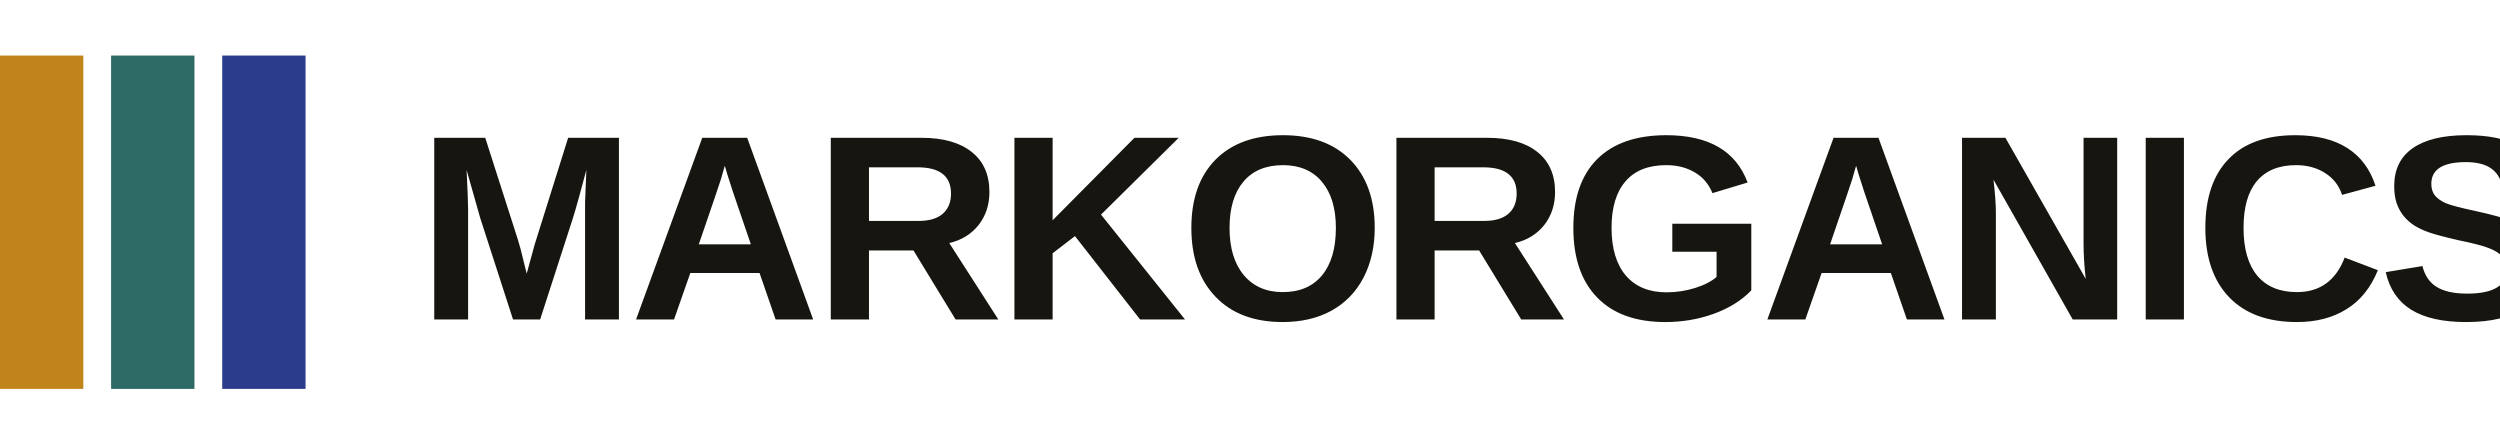
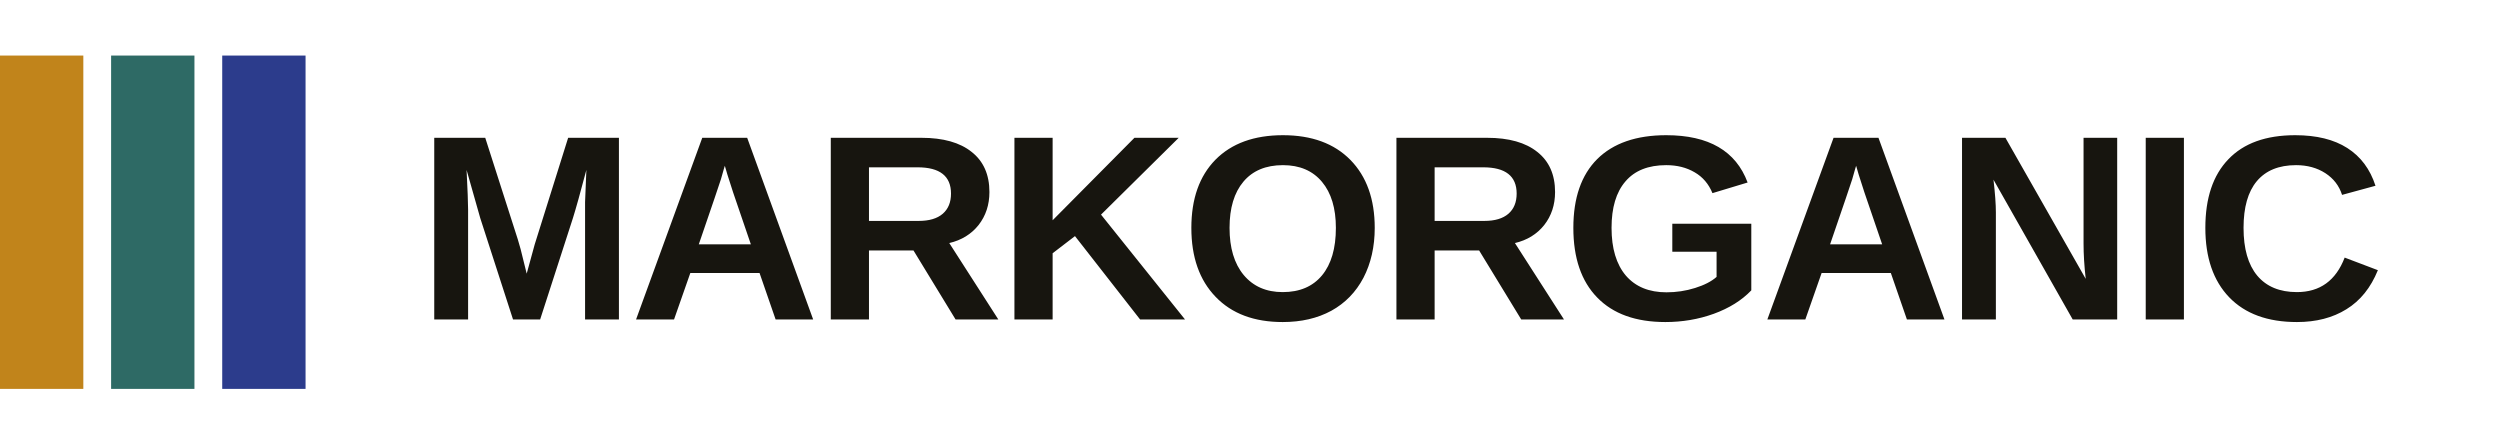
- <svg xmlns="http://www.w3.org/2000/svg" width="180" height="32" viewBox="0 0 180 32" role="img" aria-label="MARKORGANICS">
+ <svg xmlns="http://www.w3.org/2000/svg" width="180" height="32" viewBox="0 0 180 32" role="img" aria-label="MARKORGANIC">
  <rect x="0" y="4" width="6" height="24" fill="#C1841B" />
  <rect x="8" y="4" width="6" height="24" fill="#2E6A65" />
  <rect x="16" y="4" width="6" height="24" fill="#2C3C8C" />
-   <text x="30" y="23" font-family="Arial, Helvetica, sans-serif" font-weight="700" font-size="19" letter-spacing="-0.5" fill="#17150F">MARKORGANICS</text>
+   <text x="30" y="23" font-family="Arial, Helvetica, sans-serif" font-weight="700" font-size="19" letter-spacing="-0.5" fill="#17150F">MARKORGANIC</text>
</svg>
